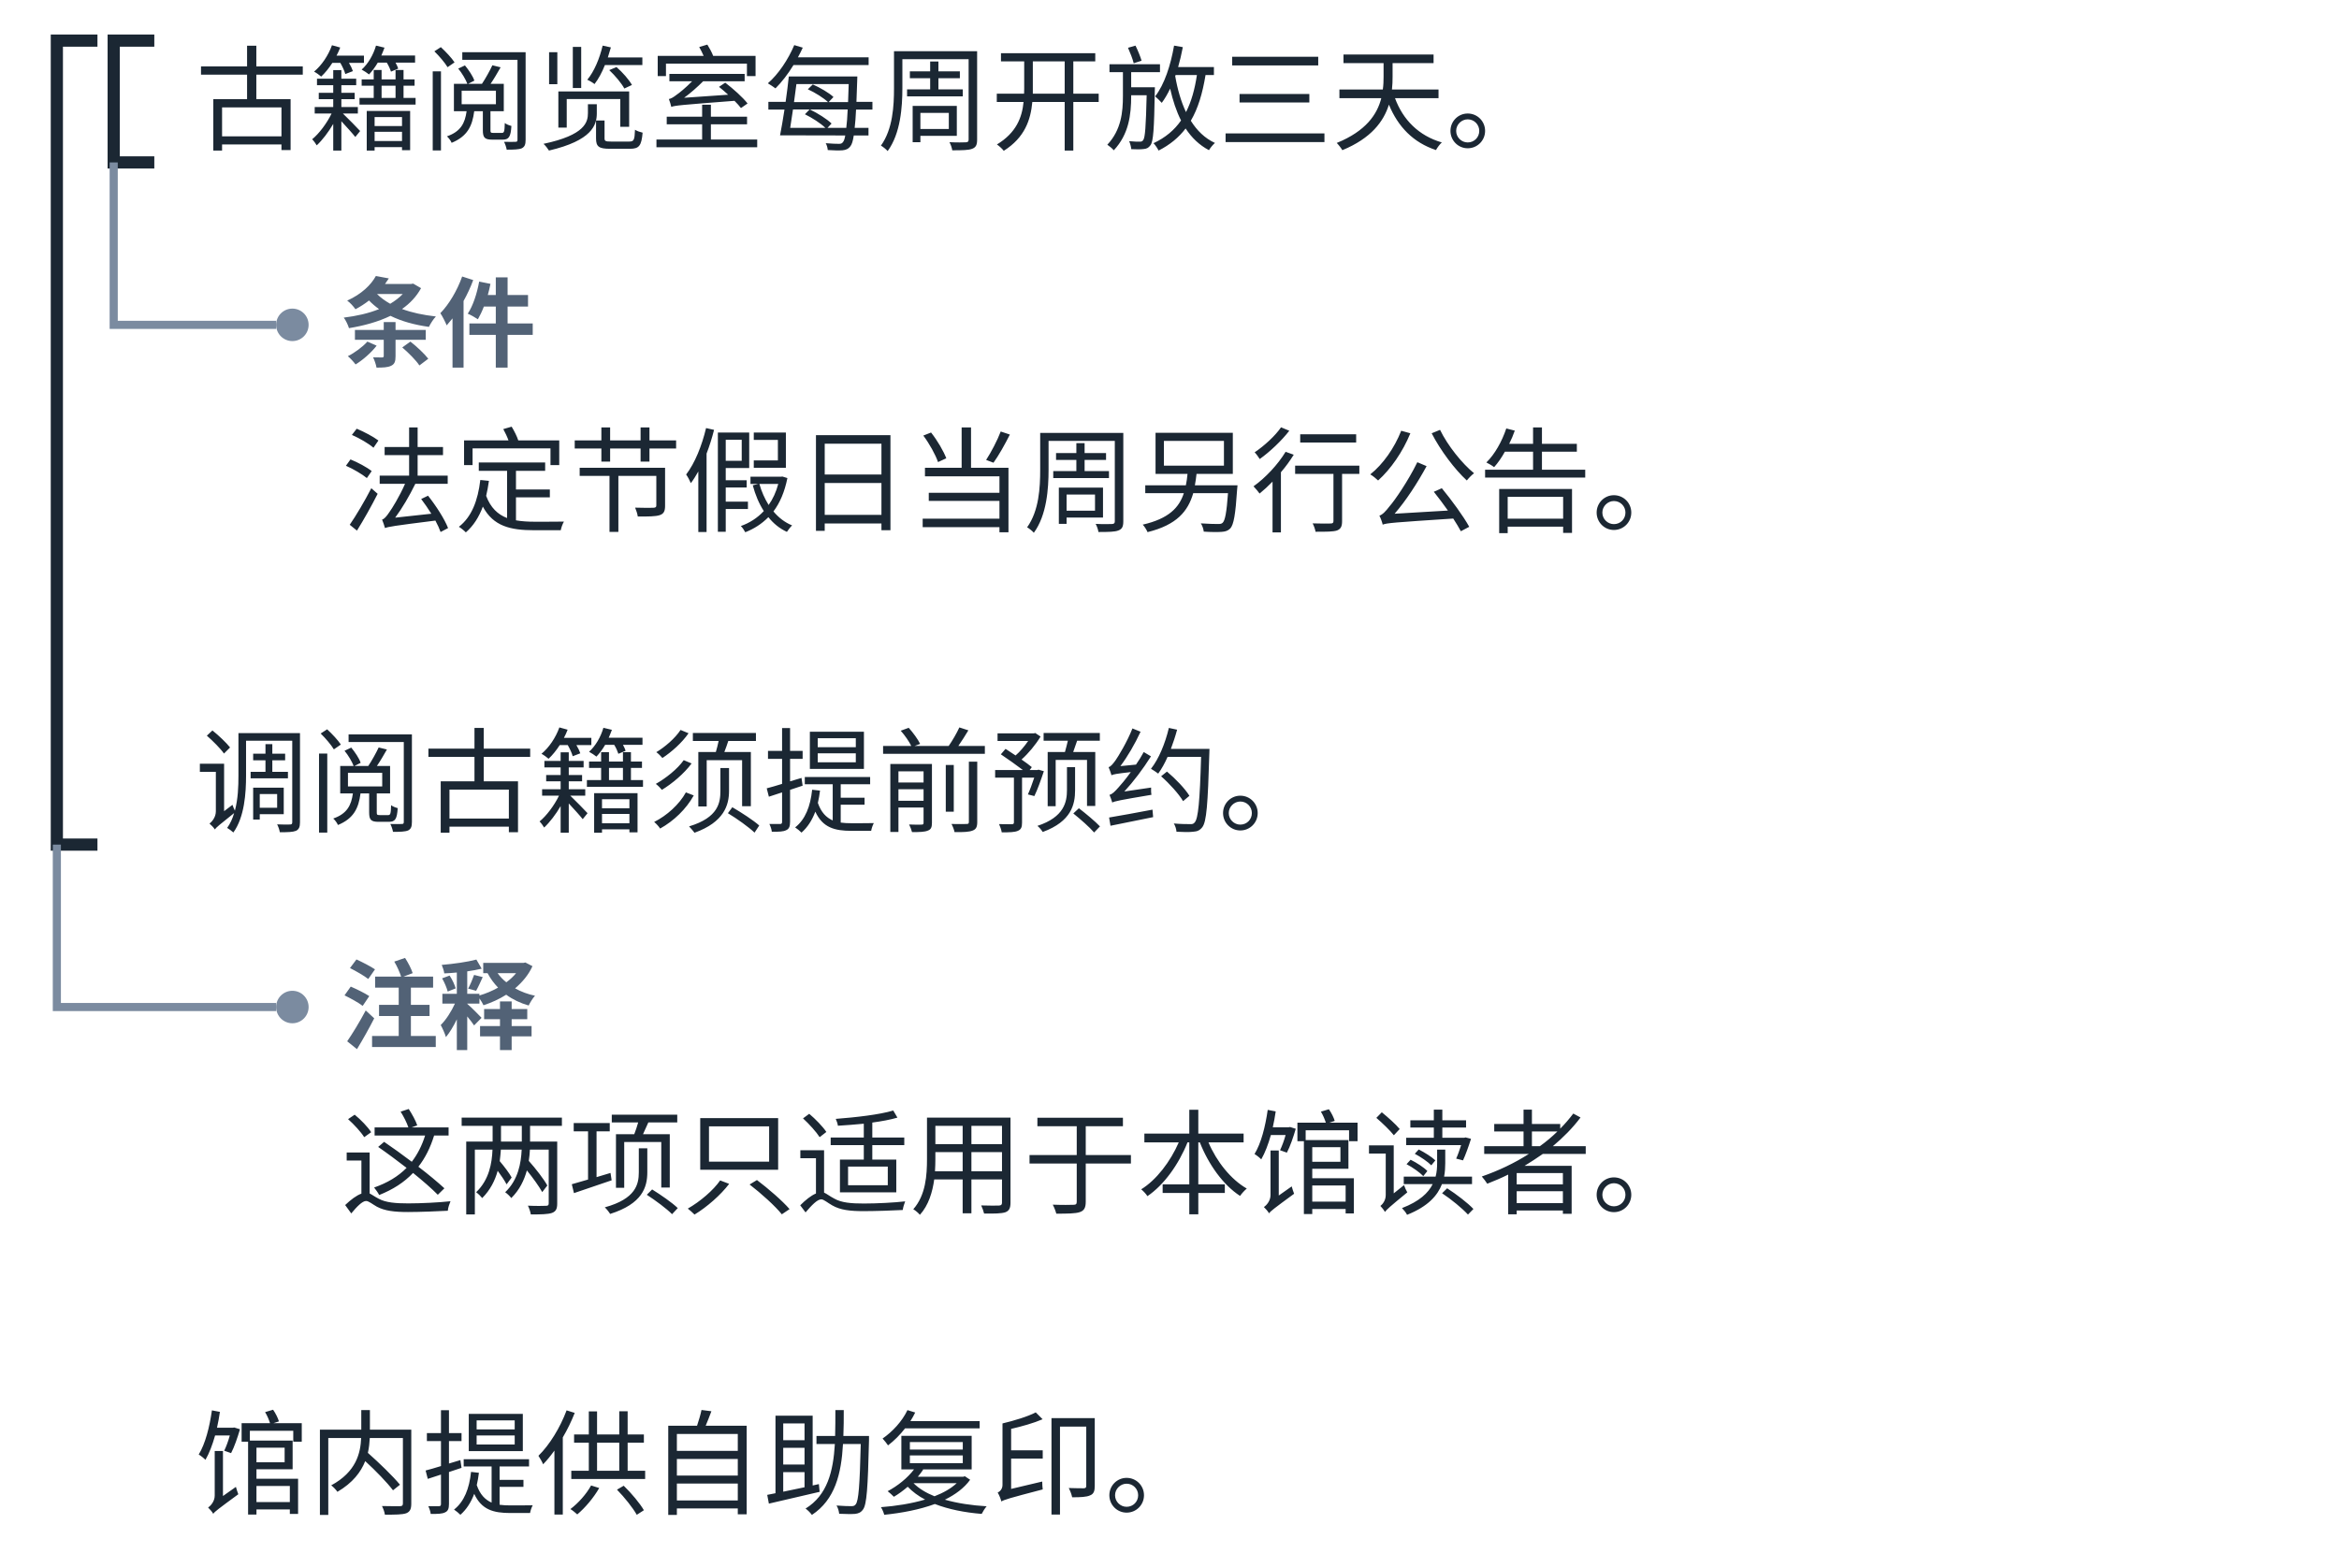
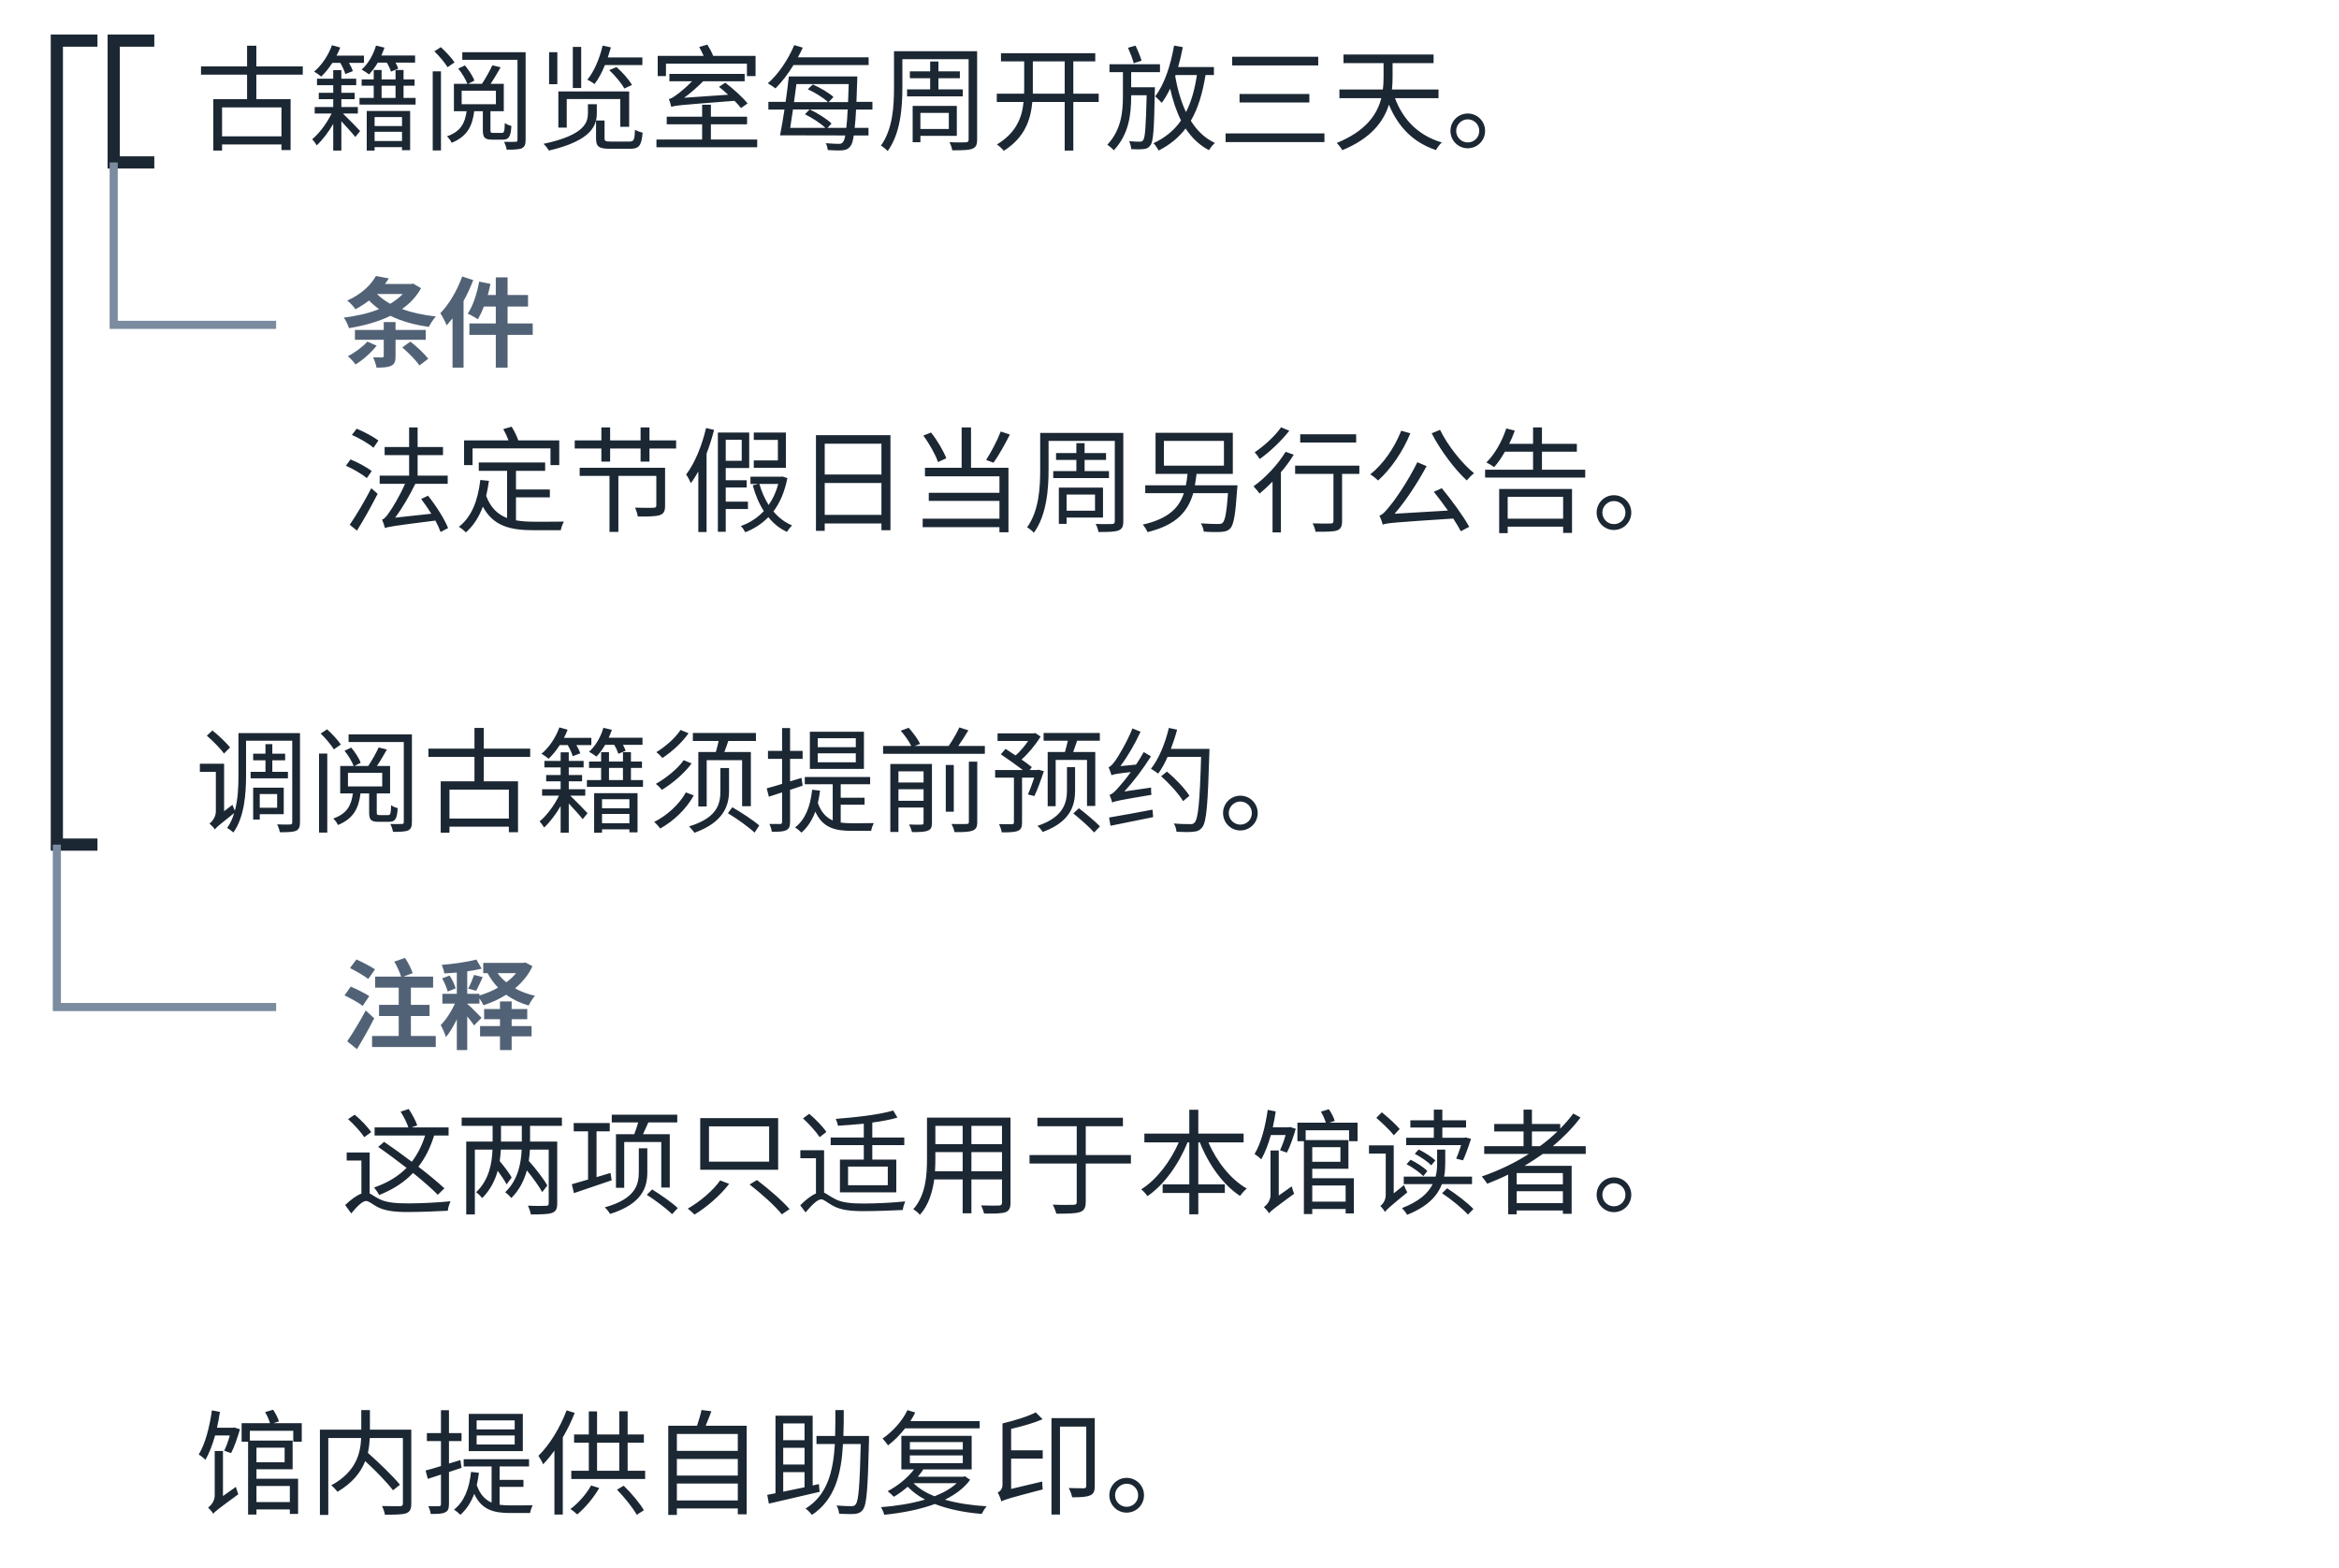
- <svg xmlns="http://www.w3.org/2000/svg" id="qualify-multi-w288" viewBox="-2 -2 288 193" width="288" height="193" role="img" aria-labelledby="qualify-multi-w288-title qualify-multi-w288-desc" lang="zh-Hans" xml:lang="zh-Hans" font-family="system-ui, -apple-system, 'PingFang SC', 'Hiragino Sans GB', 'Noto Sans CJK SC', 'Microsoft YaHei', sans-serif" data-asset="rel-qualify" data-asset-version="0.1.0">
+ <svg xmlns="http://www.w3.org/2000/svg" id="qualify-multi-w288" viewBox="-2 -2 288 193" width="288" height="193" role="img" aria-labelledby="qualify-multi-w288-title qualify-multi-w288-desc" lang="zh-Hans" xml:lang="zh-Hans" font-family="system-ui, -apple-system, 'PingFang SC', 'Hiragino Sans GB', 'Noto Sans CJK SC', 'Microsoft YaHei', sans-serif" data-asset="rel-qualify" data-asset-version="0.2.0">
  <g data-object-id="c-open" data-role="claim">
    <text x="22" y="15.4" font-size="14" fill="#1b2733" data-text="c-open.text">古籍阅览室每周开放三天。</text>
  </g>
  <g data-qualifier-id="cond-holiday" data-type="condition">
    <text x="40" y="42.2" font-size="12" font-weight="600" fill="#526276" data-text="cond-holiday.head">条件</text>
    <text x="40" y="62.4" font-size="14" fill="#1b2733" data-text="cond-holiday.text">法定节假日当周另行公告。</text>
  </g>
  <g data-object-id="c-notice" data-role="claim">
    <text x="22" y="99.4" font-size="14" fill="#1b2733" data-text="c-notice.text">调阅古籍须提前预约。</text>
  </g>
  <g data-qualifier-id="note-reader" data-type="note">
    <text x="40" y="126.2" font-size="12" font-weight="600" fill="#526276" data-text="note-reader.head">注释</text>
    <text x="40" y="146.4" font-size="14" fill="#1b2733" data-text="note-reader.text">这两项只适用于本馆读者。</text>
  </g>
  <g data-object-id="c-copy" data-role="claim">
    <text x="22" y="183.4" font-size="14" fill="#1b2733" data-text="c-copy.text">馆内提供自助复印。</text>
  </g>
  <path d="M10 3 L5 3 L5 102 L10 102" fill="none" stroke="#1b2733" stroke-width="1.5" data-bracket-for="c-open c-notice" />
  <path d="M5 102 L5 122 L32 122" fill="none" stroke="#7b8ba0" stroke-width="1" data-leader-for="note-reader" data-target="c-open c-notice" />
-   <circle cx="34" cy="122" r="2" fill="#7b8ba0" />
  <path d="M17 3 L12 3 L12 18 L17 18" fill="none" stroke="#1b2733" stroke-width="1.5" data-bracket-for="c-open" />
  <path d="M12 18 L12 38 L32 38" fill="none" stroke="#7b8ba0" stroke-width="1" data-leader-for="cond-holiday" data-target="c-open" />
-   <circle cx="34" cy="38" r="2" fill="#7b8ba0" />
</svg>
